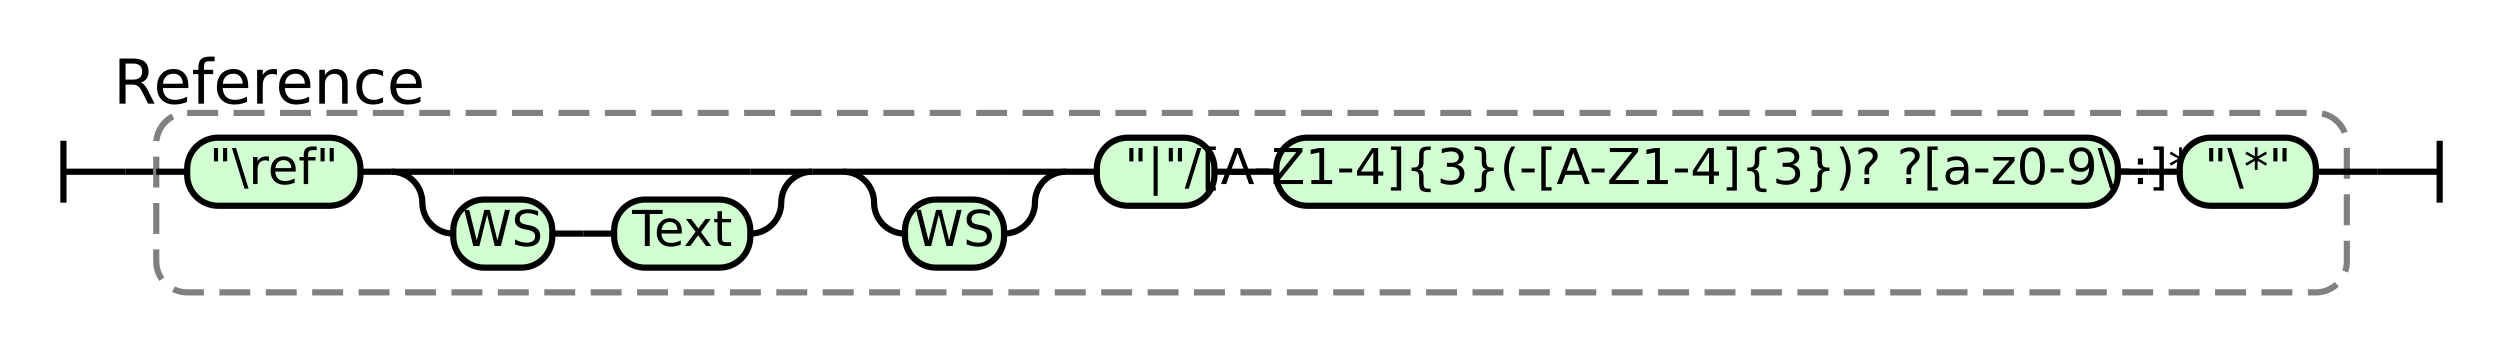
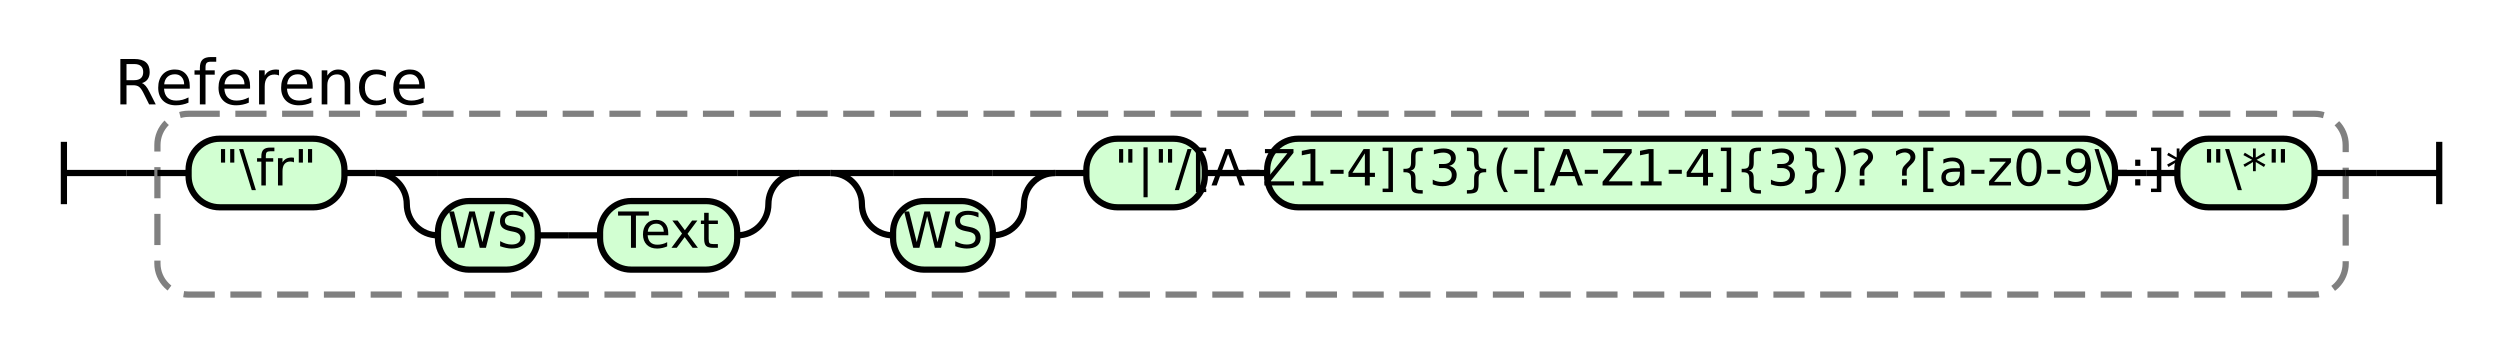
- <svg xmlns="http://www.w3.org/2000/svg" class="railroad-diagram" height="114" viewBox="0 0 808 114" width="808">
+ <svg xmlns="http://www.w3.org/2000/svg" class="railroad-diagram" height="114" viewBox="0 0 802 114" width="802">
  <g transform="translate(.5 .5)">
    <style>/*  */
    svg.railroad-diagram {
        background-color:hsl(30,20%,95%);
    }
    svg.railroad-diagram path {
        stroke-width: 2;
        stroke: black;
        fill: none;
    }
    svg.railroad-diagram text {
        font-size: 12pt;
        text-anchor: middle;
        font-family: DejaVu Sans;
    }
    svg.railroad-diagram text.label {
        text-anchor:start;
    }
    svg.railroad-diagram text.comment {
        font-family: DejaVu Sans;
        font-size: 15pt;
    }
    svg.railroad-diagram rect{
        stroke-width: 2;
        stroke:black;
        fill: rgb(210, 255, 210);
    }
    svg.railroad-diagram rect.group-box {
        stroke: gray;
        stroke-dasharray: 10 5;
        fill: none;
    }
    .terminal {
        font-family: DejaVu Sans;
    }

/*  */
</style>
    <g>
      <path d="M 20 45 v 20 m 0 -10 h 20" />
    </g>
    <path d="M 40 55 h 10" />
    <g>
      <path d="M 50 55 h 0.0" />
-       <path d="M 758.0 55 h 0.0" />
-       <rect class="group-box" height="58" rx="10" ry="10" width="708" x="50.0" y="36" />
+       <path d="M 752.0 55 h 0.0" />
+       <rect class="group-box" height="58" rx="10" ry="10" width="702" x="50.0" y="36" />
      <g>
        <path d="M 50.0 55 h 10.0" />
-         <path d="M 748.0 55 h 10.0" />
+         <path d="M 742.0 55 h 10.0" />
        <g class="terminal ">
          <path d="M 60.0 55 h 0.0" />
-           <path d="M 116.0 55 h 0.0" />
-           <rect height="22" rx="10" ry="10" width="56" x="60.0" y="44" />
-           <text x="88.0" y="59">"\ref"</text>
+           <path d="M 110.0 55 h 0.0" />
+           <rect height="22" rx="10" ry="10" width="50" x="60.0" y="44" />
+           <text x="85.0" y="59">"\fr"</text>
        </g>
-         <path d="M 116.0 55 h 10" />
+         <path d="M 110.0 55 h 10" />
        <g>
-           <path d="M 126.0 55 h 0.0" />
-           <path d="M 262.0 55 h 0.0" />
-           <path d="M 126.0 55 h 20" />
+           <path d="M 120.0 55 h 0.0" />
+           <path d="M 256.0 55 h 0.0" />
+           <path d="M 120.0 55 h 20" />
          <g>
-             <path d="M 146.0 55 h 96" />
+             <path d="M 140.0 55 h 96" />
          </g>
-           <path d="M 242.0 55 h 20" />
-           <path d="M 126.0 55 a 10 10 0 0 1 10 10 v 0 a 10 10 0 0 0 10 10" />
+           <path d="M 236.0 55 h 20" />
+           <path d="M 120.0 55 a 10 10 0 0 1 10 10 v 0 a 10 10 0 0 0 10 10" />
          <g>
-             <path d="M 146.0 75 h 0.0" />
-             <path d="M 242.0 75 h 0.0" />
+             <path d="M 140.0 75 h 0.0" />
+             <path d="M 236.0 75 h 0.0" />
            <g class="terminal ">
-               <path d="M 146.0 75 h 0.0" />
-               <path d="M 178.0 75 h 0.0" />
-               <rect height="22" rx="10" ry="10" width="32" x="146.0" y="64" />
-               <text x="162.0" y="79">WS</text>
+               <path d="M 140.0 75 h 0.0" />
+               <path d="M 172.0 75 h 0.0" />
+               <rect height="22" rx="10" ry="10" width="32" x="140.0" y="64" />
+               <text x="156.0" y="79">WS</text>
            </g>
-             <path d="M 178.0 75 h 10" />
-             <path d="M 188.0 75 h 10" />
+             <path d="M 172.0 75 h 10" />
+             <path d="M 182.0 75 h 10" />
            <g class="terminal ">
-               <path d="M 198.0 75 h 0.0" />
-               <path d="M 242.0 75 h 0.0" />
-               <rect height="22" rx="10" ry="10" width="44" x="198.0" y="64" />
-               <text x="220.0" y="79">Text</text>
+               <path d="M 192.0 75 h 0.0" />
+               <path d="M 236.0 75 h 0.0" />
+               <rect height="22" rx="10" ry="10" width="44" x="192.0" y="64" />
+               <text x="214.0" y="79">Text</text>
            </g>
          </g>
-           <path d="M 242.0 75 a 10 10 0 0 0 10 -10 v 0 a 10 10 0 0 1 10 -10" />
+           <path d="M 236.0 75 a 10 10 0 0 0 10 -10 v 0 a 10 10 0 0 1 10 -10" />
        </g>
-         <path d="M 262.0 55 h 10" />
+         <path d="M 256.0 55 h 10" />
        <g>
-           <path d="M 272.0 55 h 0.0" />
-           <path d="M 748.0 55 h 0.0" />
+           <path d="M 266.0 55 h 0.0" />
+           <path d="M 742.0 55 h 0.0" />
          <g>
-             <path d="M 272.0 55 h 0.0" />
-             <path d="M 344.0 55 h 0.0" />
-             <path d="M 272.0 55 h 20" />
+             <path d="M 266.0 55 h 0.0" />
+             <path d="M 338.0 55 h 0.0" />
+             <path d="M 266.0 55 h 20" />
            <g>
-               <path d="M 292.0 55 h 32" />
+               <path d="M 286.0 55 h 32" />
            </g>
-             <path d="M 324.0 55 h 20" />
-             <path d="M 272.0 55 a 10 10 0 0 1 10 10 v 0 a 10 10 0 0 0 10 10" />
+             <path d="M 318.0 55 h 20" />
+             <path d="M 266.0 55 a 10 10 0 0 1 10 10 v 0 a 10 10 0 0 0 10 10" />
            <g class="terminal ">
-               <path d="M 292.0 75 h 0.0" />
-               <path d="M 324.0 75 h 0.0" />
-               <rect height="22" rx="10" ry="10" width="32" x="292.0" y="64" />
-               <text x="308.0" y="79">WS</text>
+               <path d="M 286.0 75 h 0.0" />
+               <path d="M 318.0 75 h 0.0" />
+               <rect height="22" rx="10" ry="10" width="32" x="286.0" y="64" />
+               <text x="302.0" y="79">WS</text>
            </g>
-             <path d="M 324.0 75 a 10 10 0 0 0 10 -10 v 0 a 10 10 0 0 1 10 -10" />
+             <path d="M 318.0 75 a 10 10 0 0 0 10 -10 v 0 a 10 10 0 0 1 10 -10" />
          </g>
-           <path d="M 344.0 55 h 10" />
+           <path d="M 338.0 55 h 10" />
          <g class="terminal ">
-             <path d="M 354.0 55 h 0.0" />
-             <path d="M 392.0 55 h 0.0" />
-             <rect height="22" rx="10" ry="10" width="38" x="354.0" y="44" />
-             <text x="373.0" y="59">"|"</text>
+             <path d="M 348.0 55 h 0.0" />
+             <path d="M 386.0 55 h 0.0" />
+             <rect height="22" rx="10" ry="10" width="38" x="348.0" y="44" />
+             <text x="367.0" y="59">"|"</text>
          </g>
-           <path d="M 392.0 55 h 10" />
-           <path d="M 402.0 55 h 10" />
+           <path d="M 386.0 55 h 10" />
+           <path d="M 396.0 55 h 10" />
          <g class="terminal ">
-             <path d="M 412.0 55 h 0.0" />
-             <path d="M 684.0 55 h 0.0" />
-             <rect height="22" rx="10" ry="10" width="272" x="412.0" y="44" />
-             <text x="548.0" y="59">/[A-Z1-4]{3}(-[A-Z1-4]{3})? ?[a-z0-9\-:]*/</text>
+             <path d="M 406.0 55 h 0.0" />
+             <path d="M 678.0 55 h 0.0" />
+             <rect height="22" rx="10" ry="10" width="272" x="406.0" y="44" />
+             <text x="542.0" y="59">/[A-Z1-4]{3}(-[A-Z1-4]{3})? ?[a-z0-9\-:]*/</text>
          </g>
-           <path d="M 684.0 55 h 10" />
-           <path d="M 694.0 55 h 10" />
+           <path d="M 678.0 55 h 10" />
+           <path d="M 688.0 55 h 10" />
          <g class="terminal ">
-             <path d="M 704.0 55 h 0.0" />
-             <path d="M 748.0 55 h 0.0" />
-             <rect height="22" rx="10" ry="10" width="44" x="704.0" y="44" />
-             <text x="726.0" y="59">"\*"</text>
+             <path d="M 698.0 55 h 0.0" />
+             <path d="M 742.0 55 h 0.0" />
+             <rect height="22" rx="10" ry="10" width="44" x="698.0" y="44" />
+             <text x="720.0" y="59">"\*"</text>
          </g>
        </g>
      </g>
      <g class="non-terminal ">
        <path d="M 50.0 28 h 0.0" />
        <path d="M 123.0 28 h 0.0" />
        <text class="comment" x="86.5" y="33">Reference</text>
      </g>
    </g>
-     <path d="M 758 55 h 10" />
-     <path d="M 768 55 h 20 m 0 -10 v 20" />
+     <path d="M 752 55 h 10" />
+     <path d="M 762 55 h 20 m 0 -10 v 20" />
  </g>
</svg>
